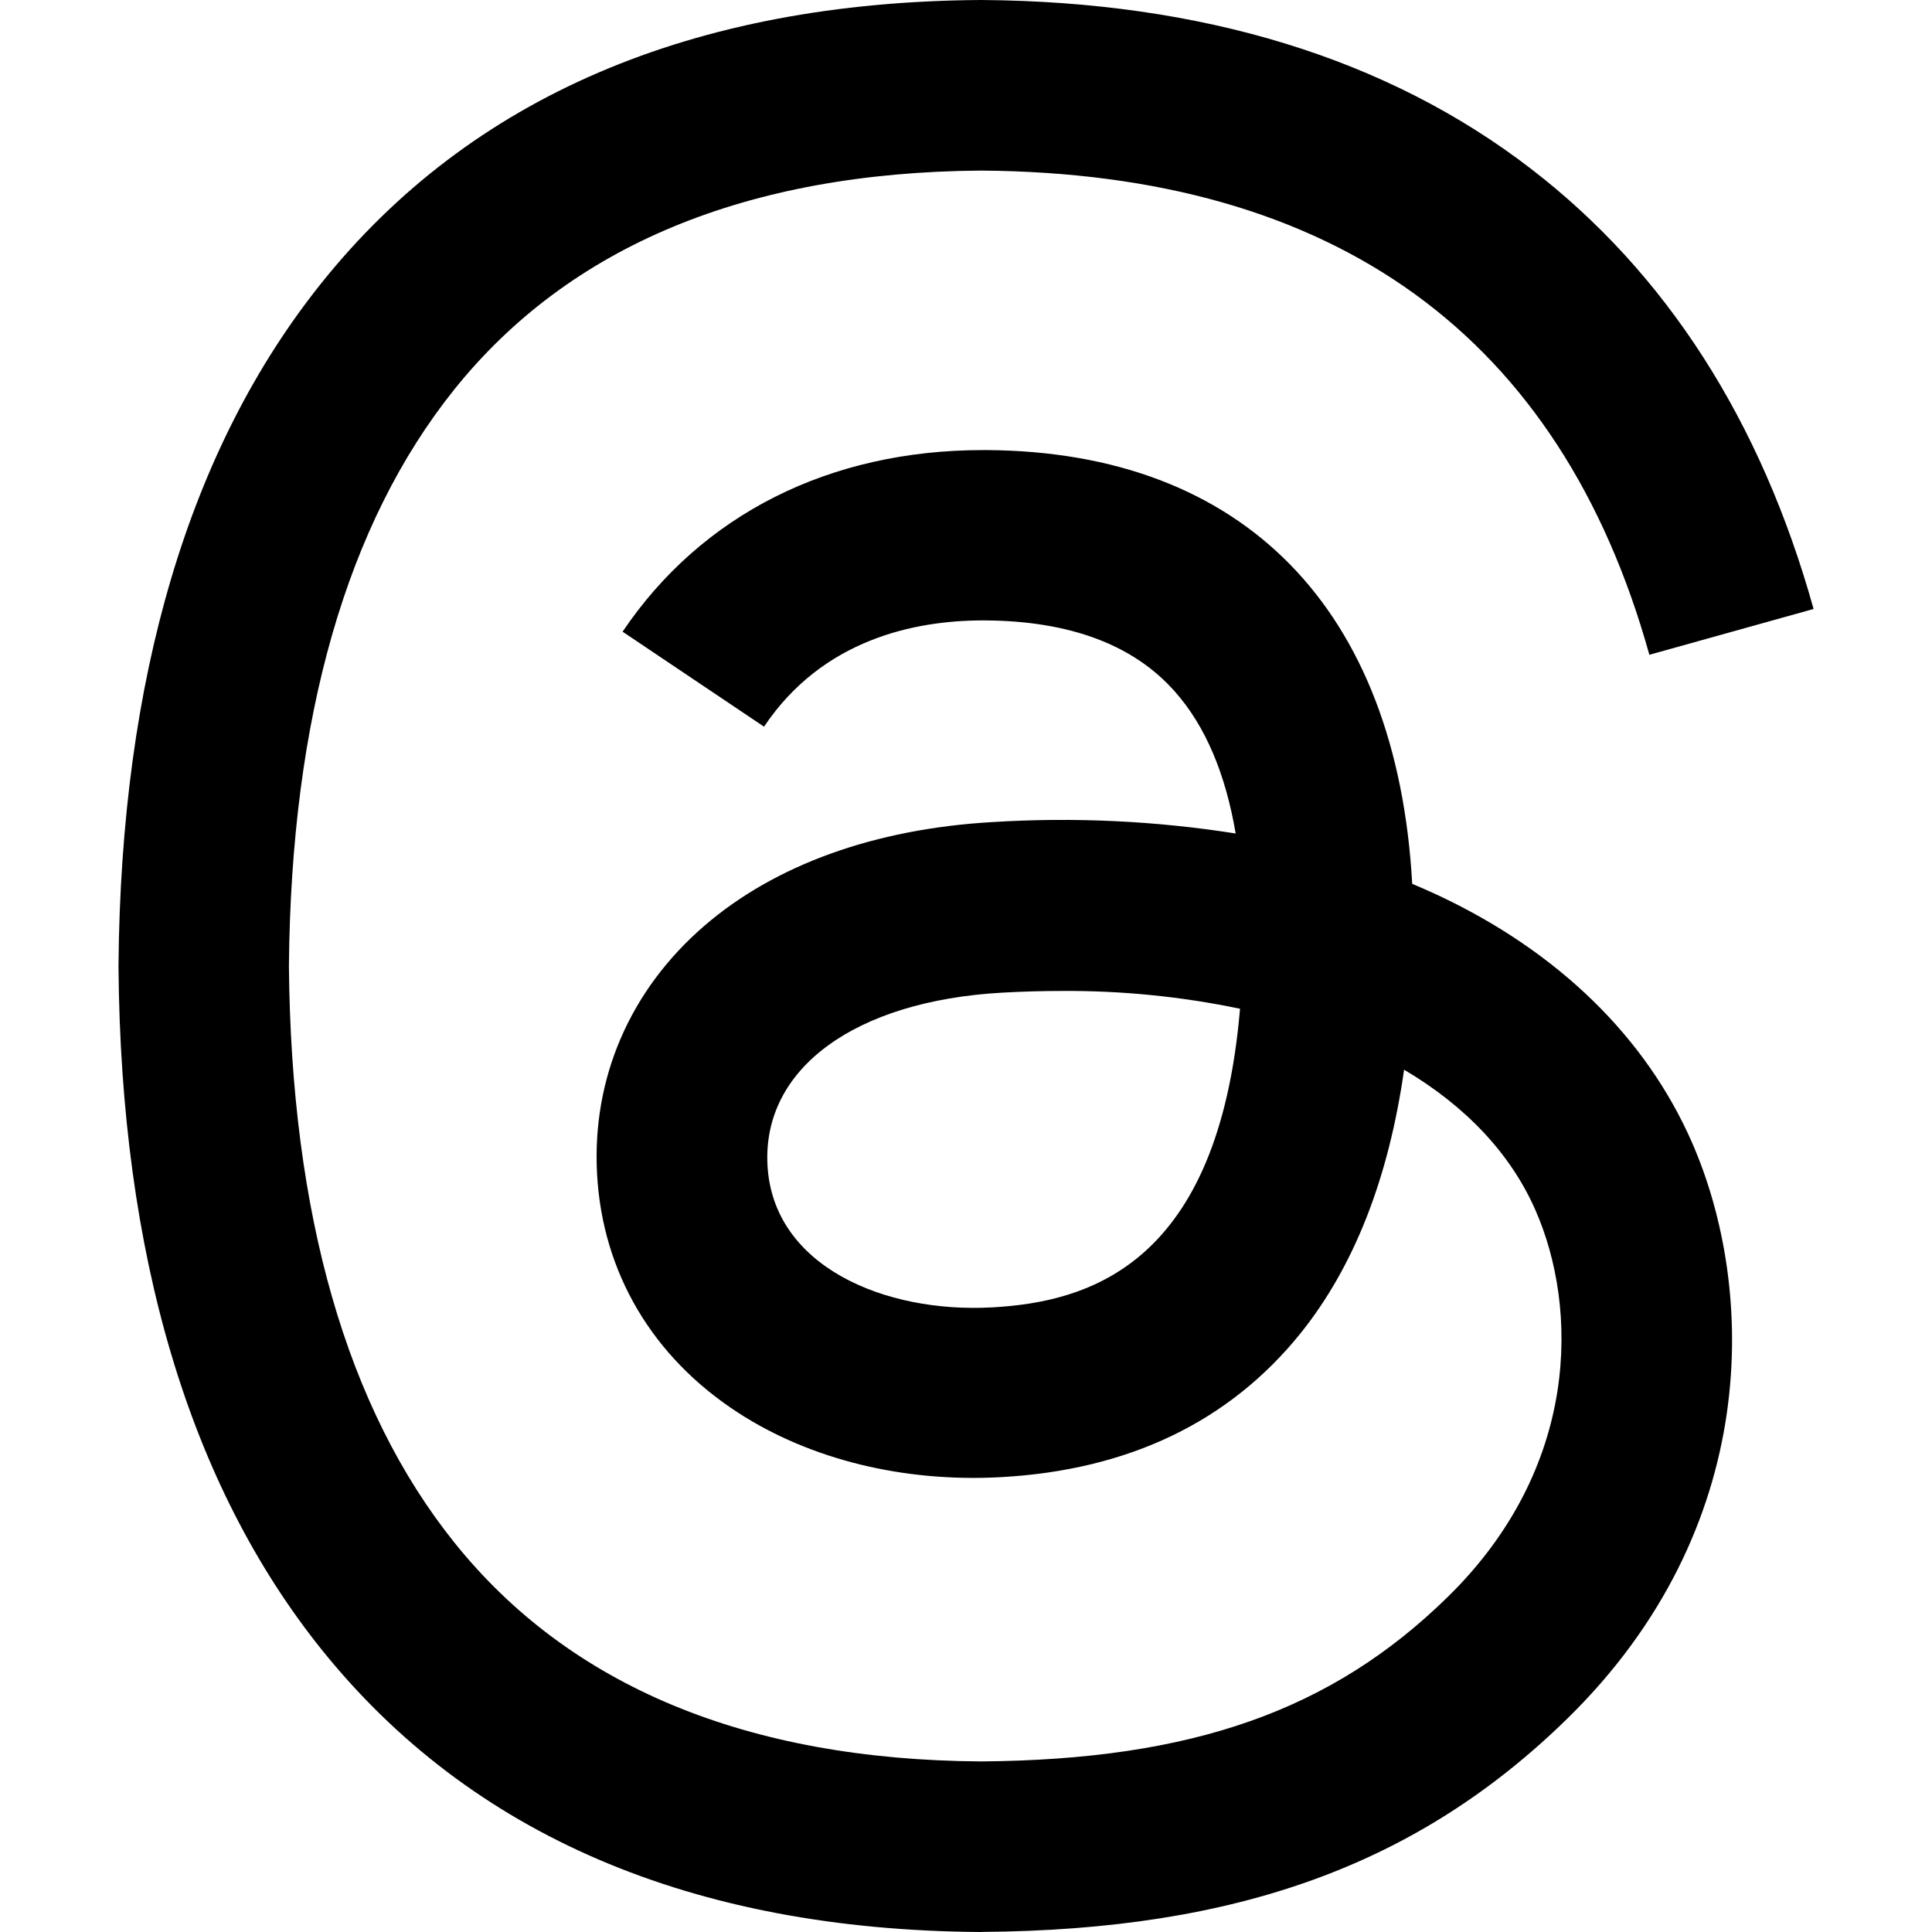
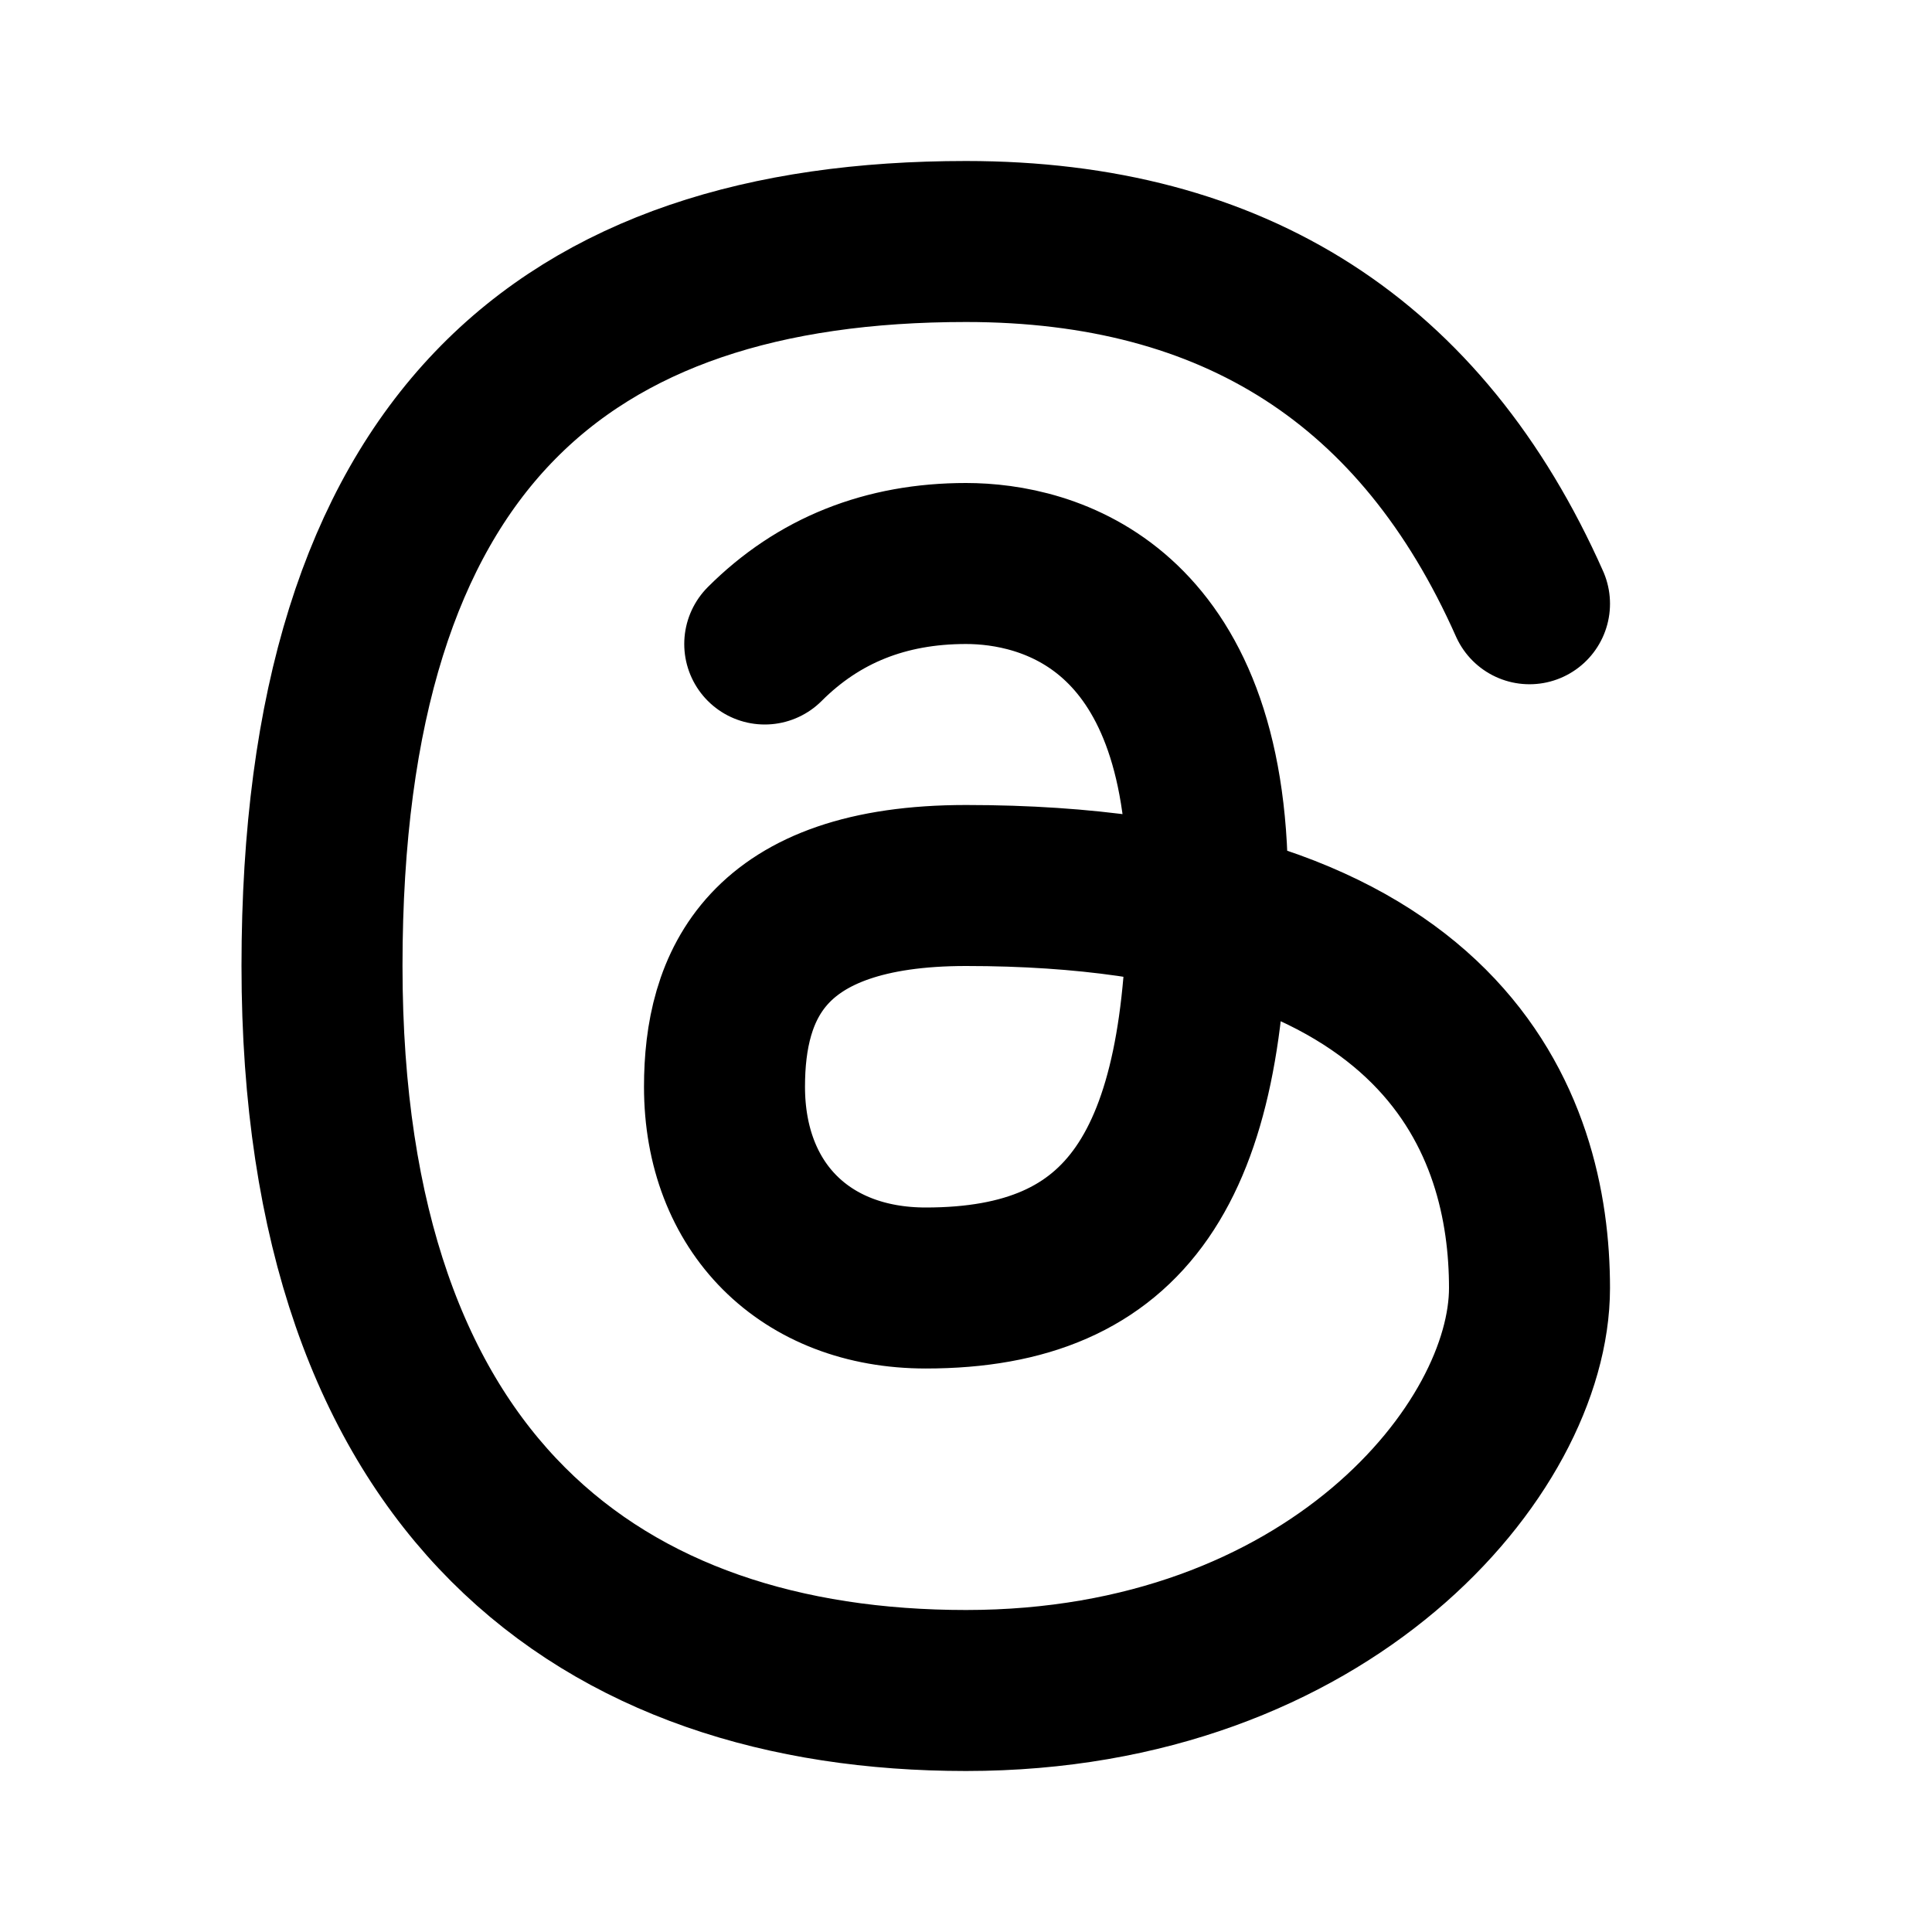
- <svg xmlns="http://www.w3.org/2000/svg" viewBox="0 0 24 24">
-   <path fill="currentColor" d="M12.186 24h-.007c-3.581-.024-6.334-1.205-8.184-3.509C2.35 18.44 1.5 15.586 1.472 12.01v-.017c.03-3.579.879-6.43 2.525-8.482C5.845 1.205 8.6.024 12.18 0h.014c2.746.02 5.043.725 6.826 2.098 1.677 1.29 2.858 3.13 3.509 5.467l-2.04.569c-1.104-3.96-3.898-5.984-8.304-6.015-2.91.022-5.11.936-6.54 2.717C4.307 6.504 3.616 8.914 3.589 12c.027 3.086.718 5.496 2.057 7.164 1.43 1.783 3.631 2.698 6.54 2.717 2.623-.02 4.358-.631 5.8-2.045 1.647-1.613 1.618-3.593 1.09-4.798-.31-.71-.873-1.3-1.634-1.75-.192 1.352-.622 2.446-1.284 3.272-.886 1.102-2.14 1.704-3.73 1.79-1.202.065-2.361-.218-3.259-.801-1.063-.689-1.685-1.74-1.752-2.964-.065-1.19.408-2.285 1.33-3.082.88-.76 2.119-1.207 3.583-1.291a13.853 13.853 0 0 1 3.02.142c-.126-.742-.375-1.332-.75-1.757-.513-.586-1.308-.883-2.359-.89h-.029c-.844 0-1.992.232-2.721 1.32L7.734 7.847c.98-1.454 2.568-2.256 4.478-2.256h.044c3.194.02 5.097 1.975 5.287 5.388.108.046.216.094.321.142 1.49.7 2.58 1.761 3.154 3.07.797 1.82.871 4.79-1.548 7.158-1.85 1.81-4.094 2.628-7.277 2.65Zm1.003-11.69c-.242 0-.487.007-.739.021-1.836.103-2.98.946-2.916 2.143.067 1.256 1.452 1.839 2.784 1.767 1.224-.065 2.818-.543 3.086-3.71a10.5 10.5 0 0 0-2.215-.221z" />
+ <svg xmlns="http://www.w3.org/2000/svg" viewBox="0 0 24 24" fill="none" stroke="currentColor" stroke-width="2" stroke-linecap="round" stroke-linejoin="round">
+   <path d="M19 7.5c-1.333-3-3.667-4.5-7-4.5-5 0-8 2.5-8 9s3.5 9 8 9 7-3 7-5-1-5-7-5c-2.5 0-3 1.25-3 2.5 0 1.5 1 2.5 2.5 2.5 2.5 0 3.5-1.5 3.5-5s-2-4-3-4-1.833.333-2.5 1" />
</svg>
